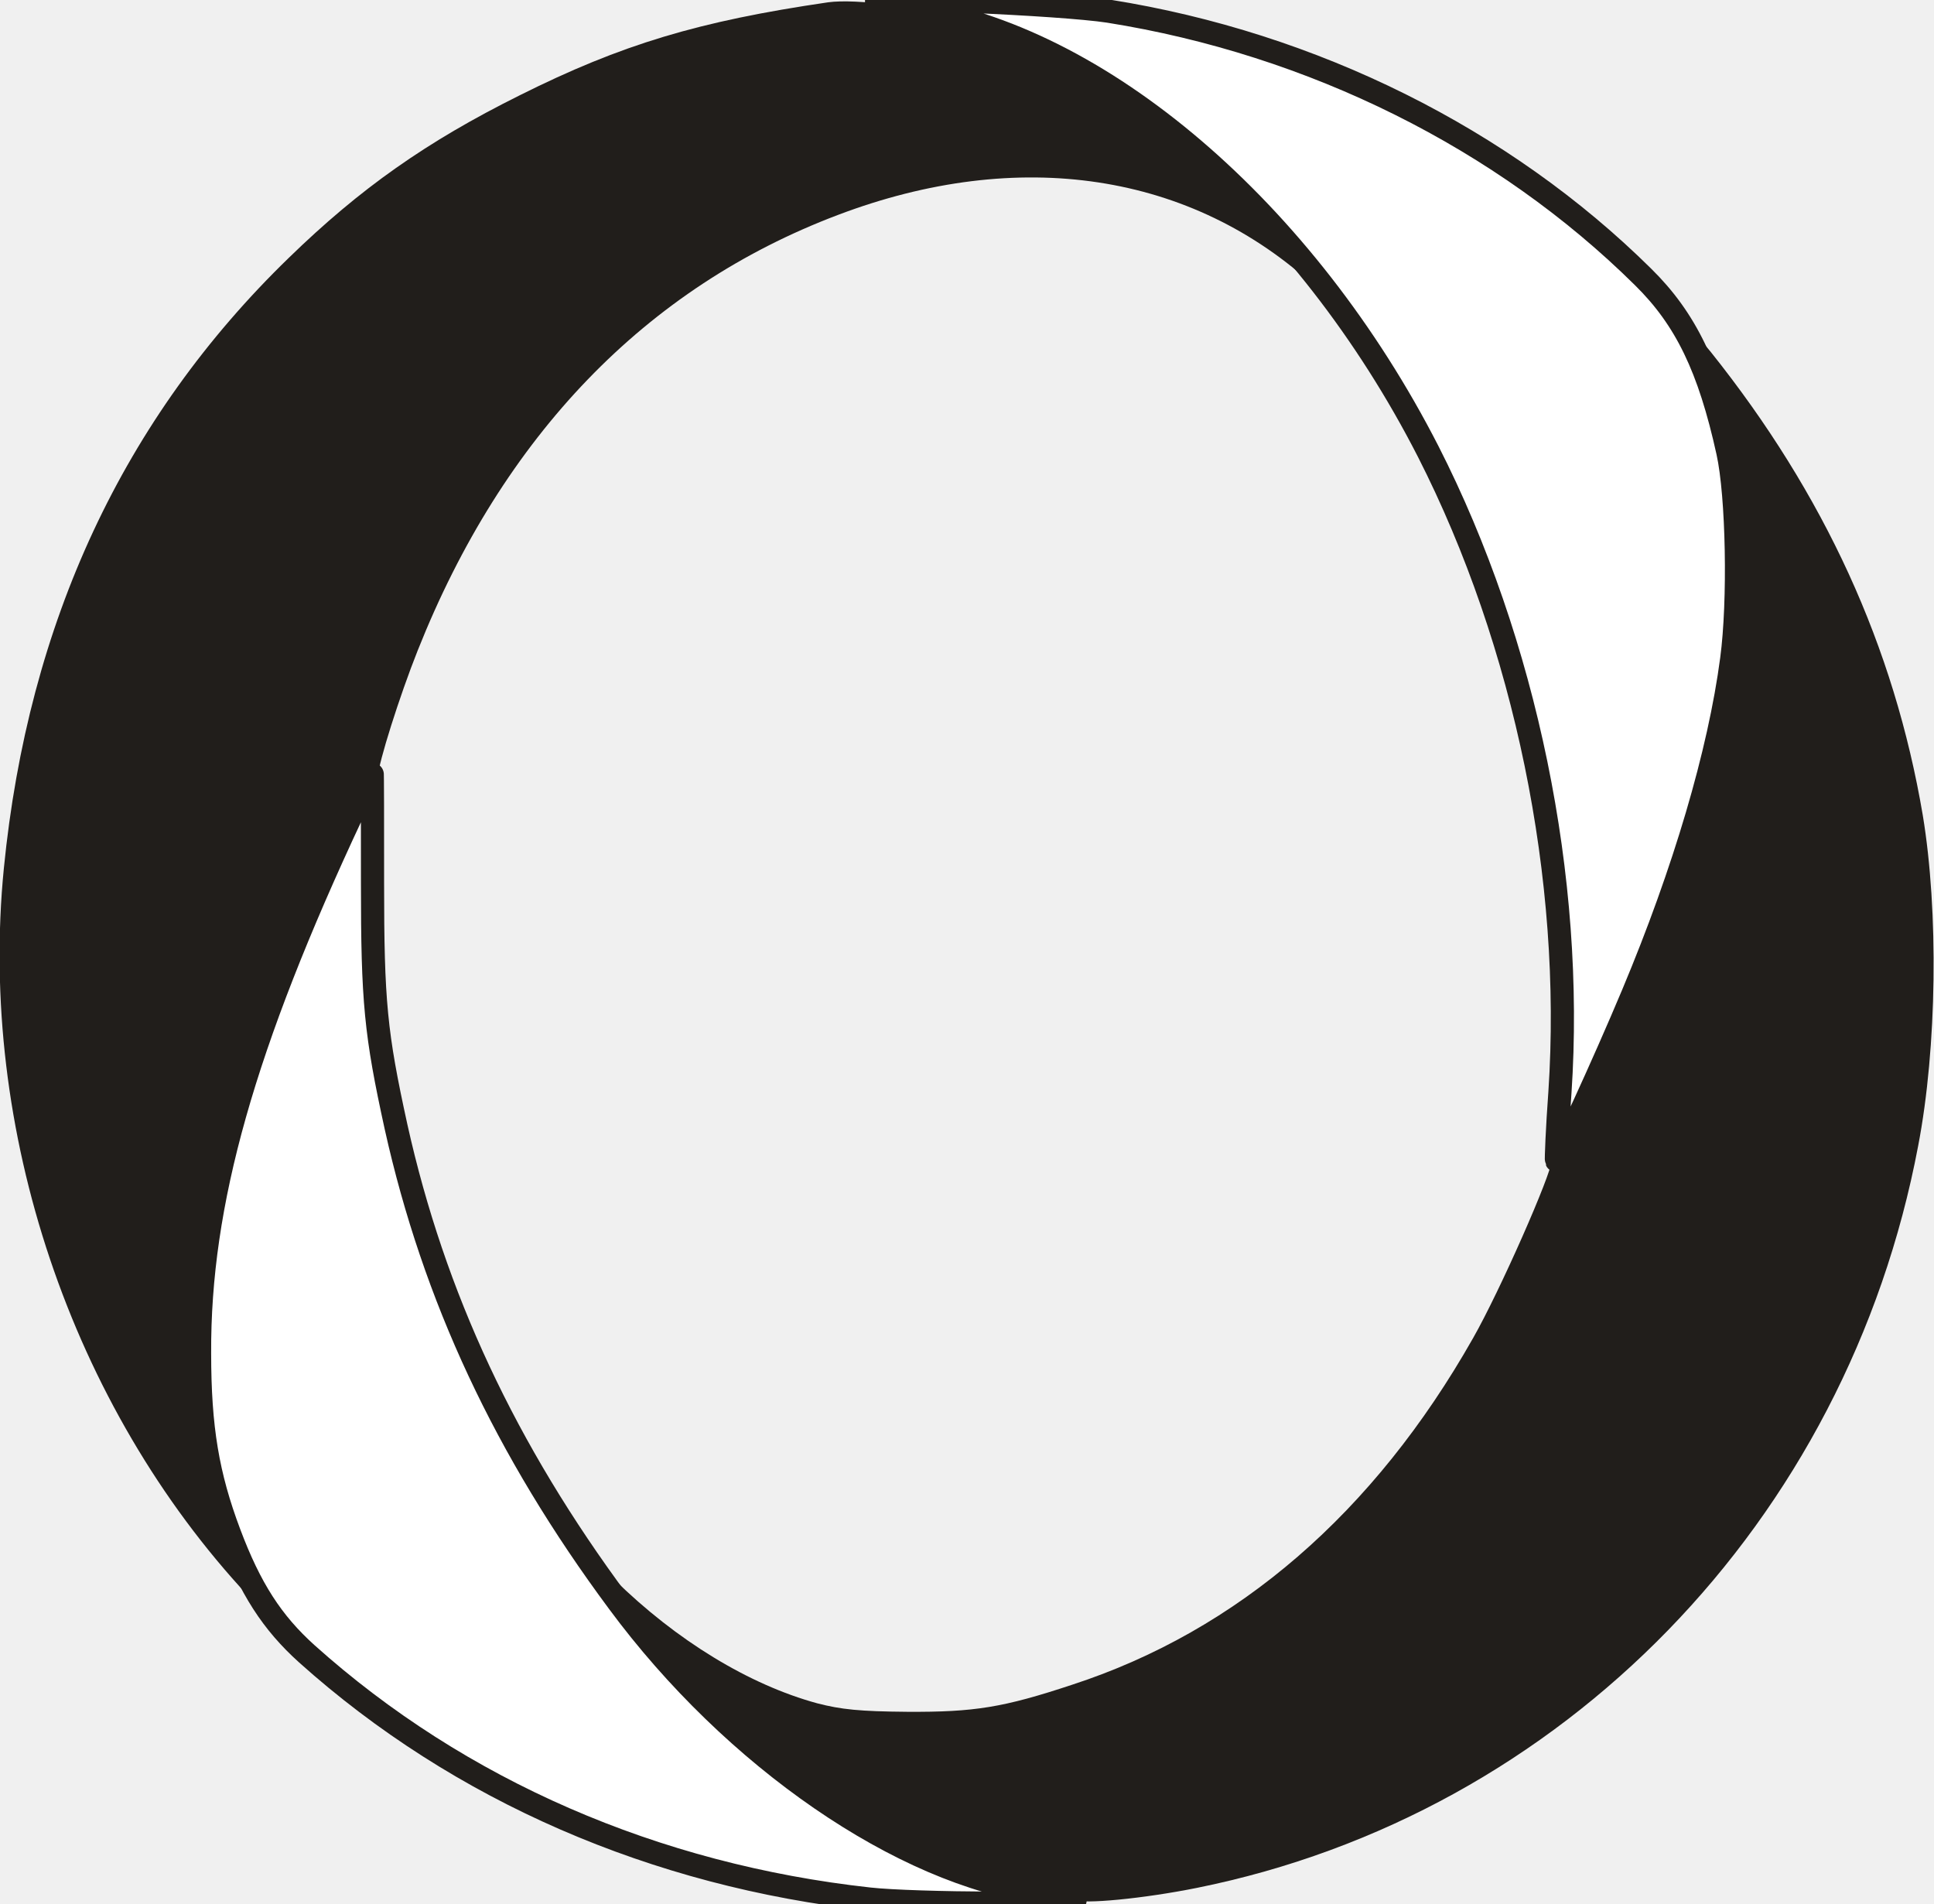
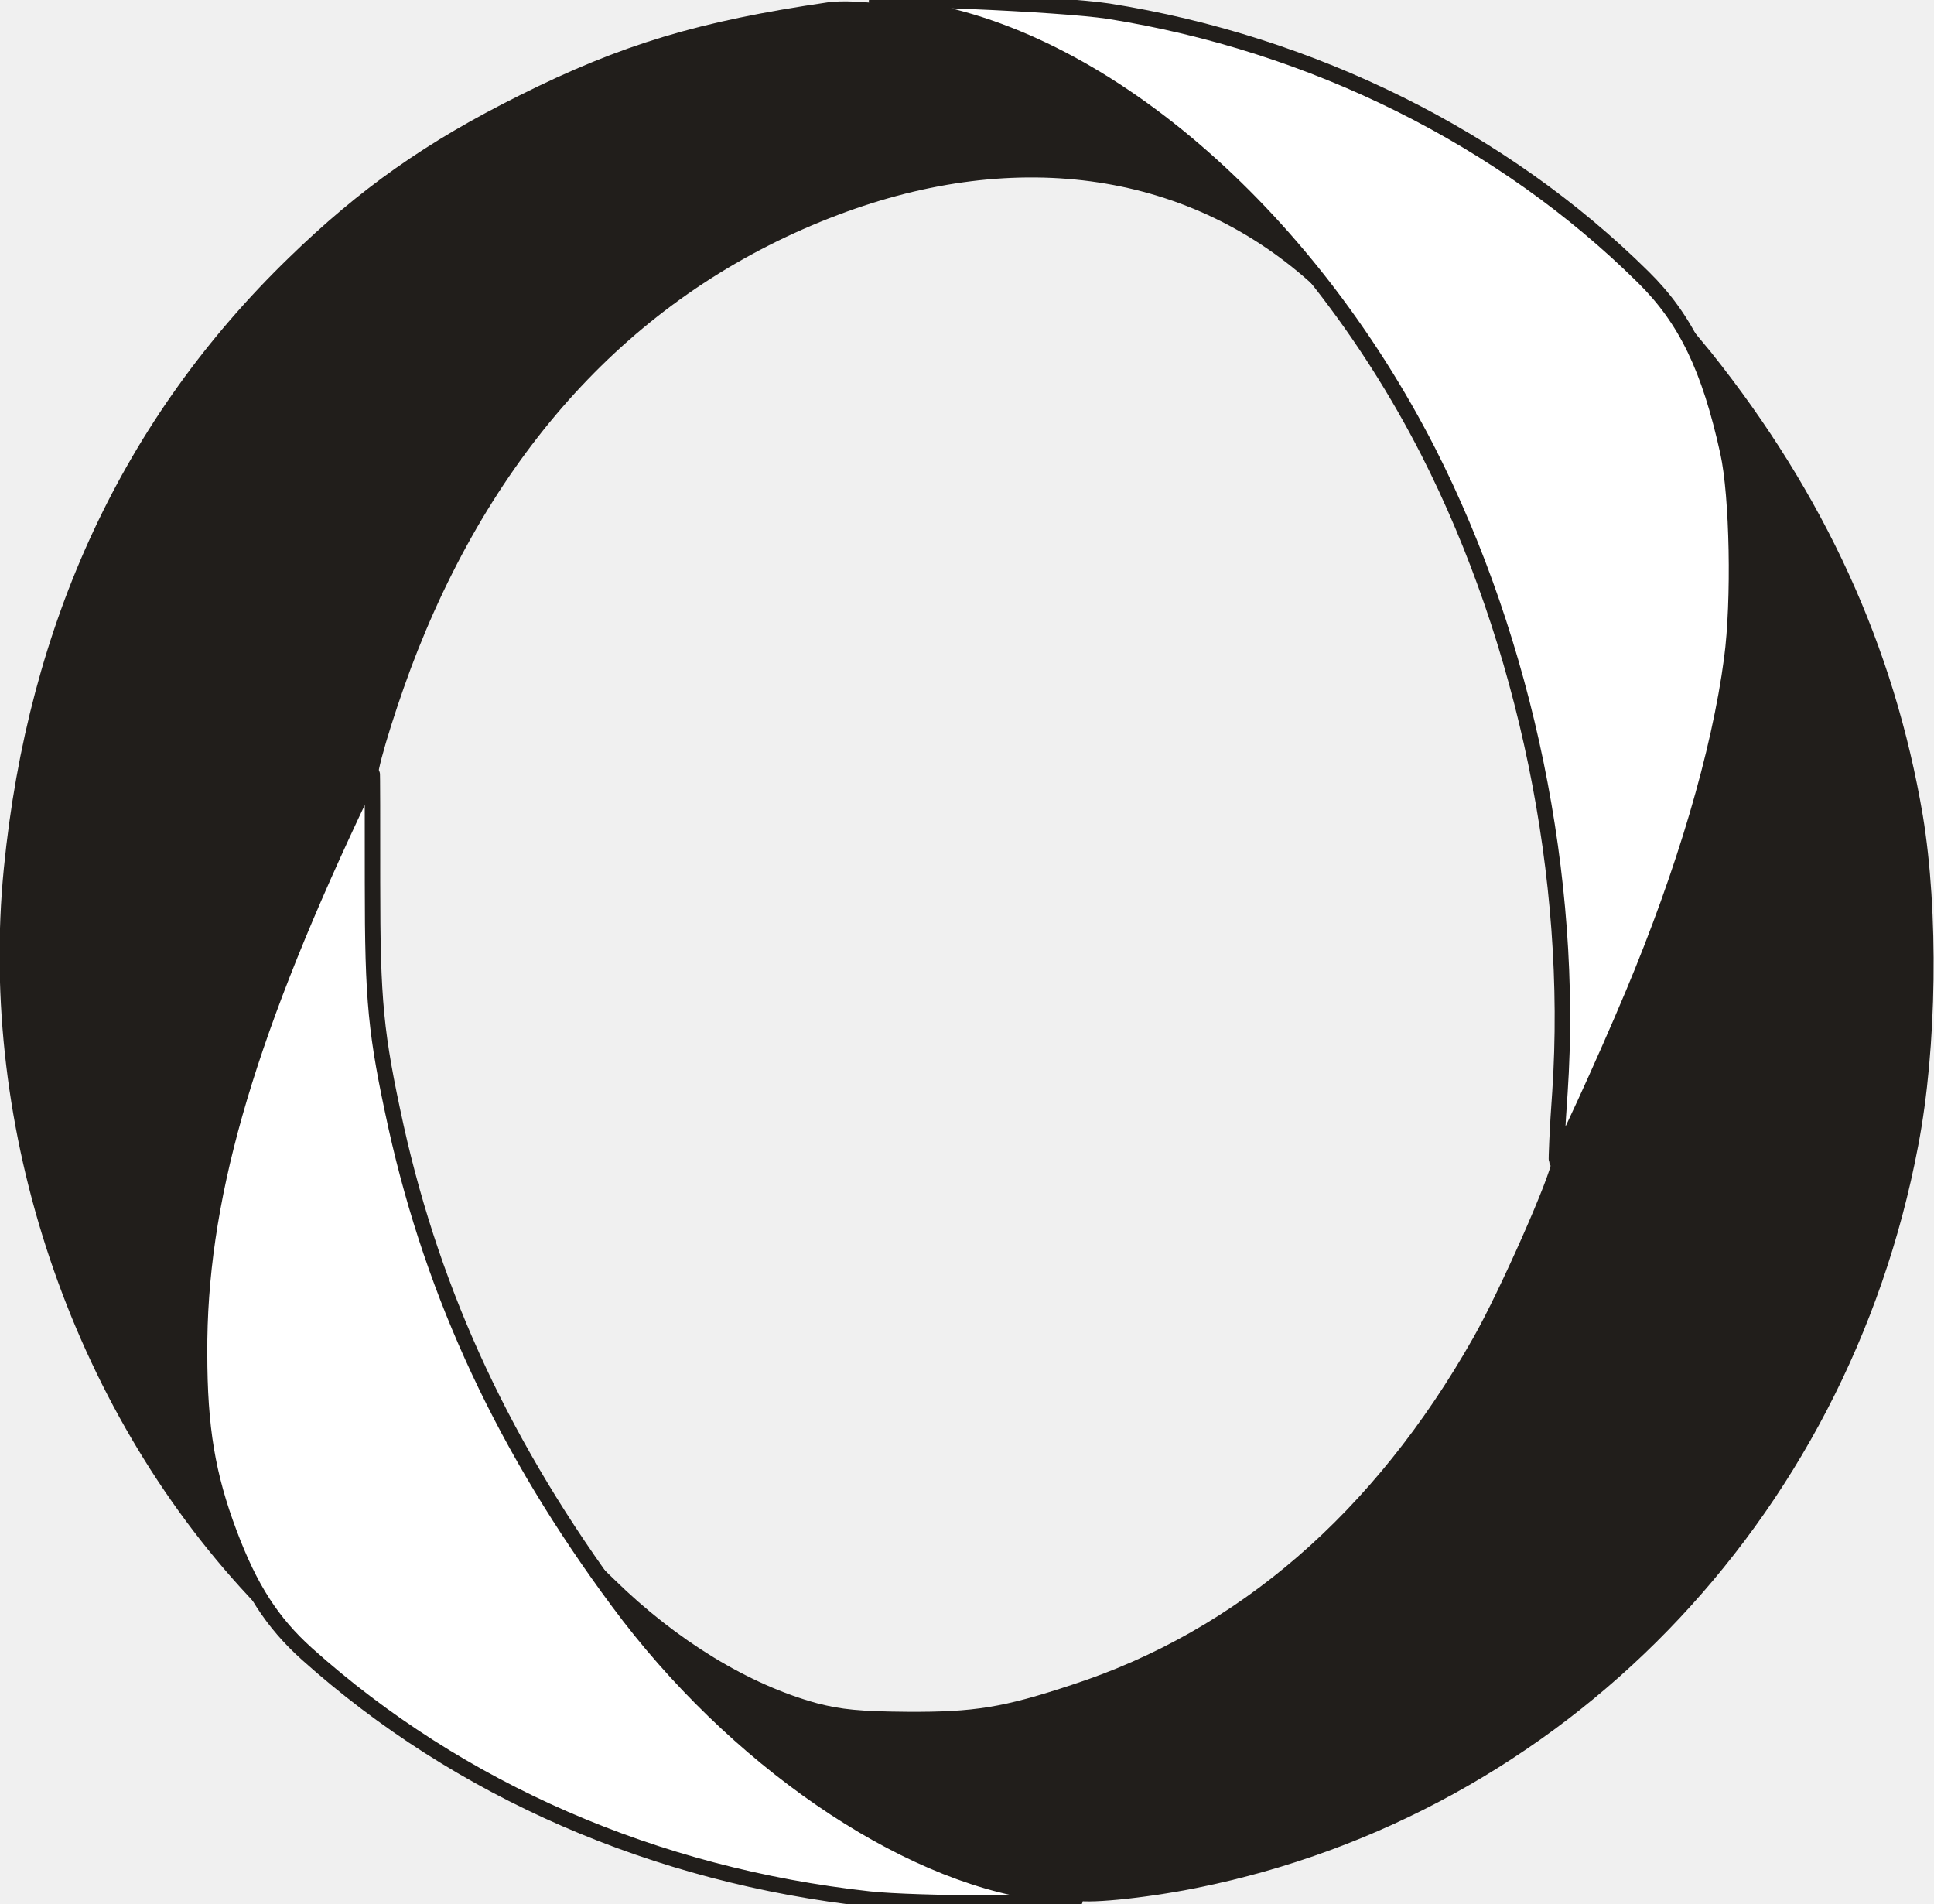
<svg xmlns="http://www.w3.org/2000/svg" viewBox="0 0 501 493" role="img" aria-labelledby="olaryn-mark-title">
  <g transform="translate(0 493) scale(.1 -.1)" shape-rendering="geometricPrecision">
    <g>
-       <path fill="#FFFFFF" stroke="#211E1B" stroke-width="60" stroke-linejoin="round" d="M2271 4926c3-3 41-11 84-17 492-68 1026-525 1345-1149 252-495 378-1106 341-1659-7-95-10-175-9-177 5-5 123 252 198 431 133 317 224 625 256 868 20 150 15 423-10 536-48 218-109 345-220 454-362 358-855 604-1384 688-123 19-615 40-601 25z" />
-       <path fill="#FFFFFF" stroke="#211E1B" stroke-width="60" stroke-linejoin="round" d="M912 2822c-281-599-397-1009-395-1397 0-194 21-317 77-466 54-144 111-232 201-313 395-354 902-574 1457-635 116-13 546-15 533-2-6 4-46 13-90 19-358 48-795 349-1093 752-293 395-478 791-576 1231-53 242-61 324-61 632 0 158 0 287-1 287-1 0-24-49-52-108z" />
+       <path fill="#FFFFFF" stroke="#211E1B" stroke-width="40" stroke-linejoin="round" d="M2271 4926c3-3 41-11 84-17 492-68 1026-525 1345-1149 252-495 378-1106 341-1659-7-95-10-175-9-177 5-5 123 252 198 431 133 317 224 625 256 868 20 150 15 423-10 536-48 218-109 345-220 454-362 358-855 604-1384 688-123 19-615 40-601 25z" />
+       <path fill="#FFFFFF" stroke="#211E1B" stroke-width="40" stroke-linejoin="round" d="M912 2822c-281-599-397-1009-395-1397 0-194 21-317 77-466 54-144 111-232 201-313 395-354 902-574 1457-635 116-13 546-15 533-2-6 4-46 13-90 19-358 48-795 349-1093 752-293 395-478 791-576 1231-53 242-61 324-61 632 0 158 0 287-1 287-1 0-24-49-52-108z" />
    </g>
    <g fill="#211E1B">
      <path d="M2145 4924c-335-49-535-109-799-241-241-120-413-241-598-421-428-415-675-944-738-1581-67-677 174-1393 634-1886l65-70-44 79c-56 100-99 218-126 348-29 137-31 392-5 553 45 280 120 523 268 869 108 255 161 360 169 340 7-16 8-16 8 5 1 34 56 208 103 326 221 556 591 940 1088 1128 469 178 918 110 1239-188 49-45 52-46 31-15-70 103-237 281-360 385-175 147-391 269-561 319-132 38-301 60-374 50z" />
      <path d="M4375 4060c33-64 80-206 101-301 25-113 30-386 10-536-20-149-82-402-143-577-88-254-301-735-315-713-5 8-8 5-8-8-1-36-135-340-204-461-256-452-609-758-1039-898-178-59-253-71-427-70-123 1-171 6-233 22-176 48-364 162-526 321-105 102-105 98 0-44 305-414 740-717 1098-766 42-5 84-15 94-20 22-12 179 3 318 31 947 191 1684 948 1868 1922 49 255 53 608 12 856-74 437-255 832-549 1200-41 50-76 92-78 92-3 0 7-23 21-50z" />
    </g>
  </g>
</svg>
